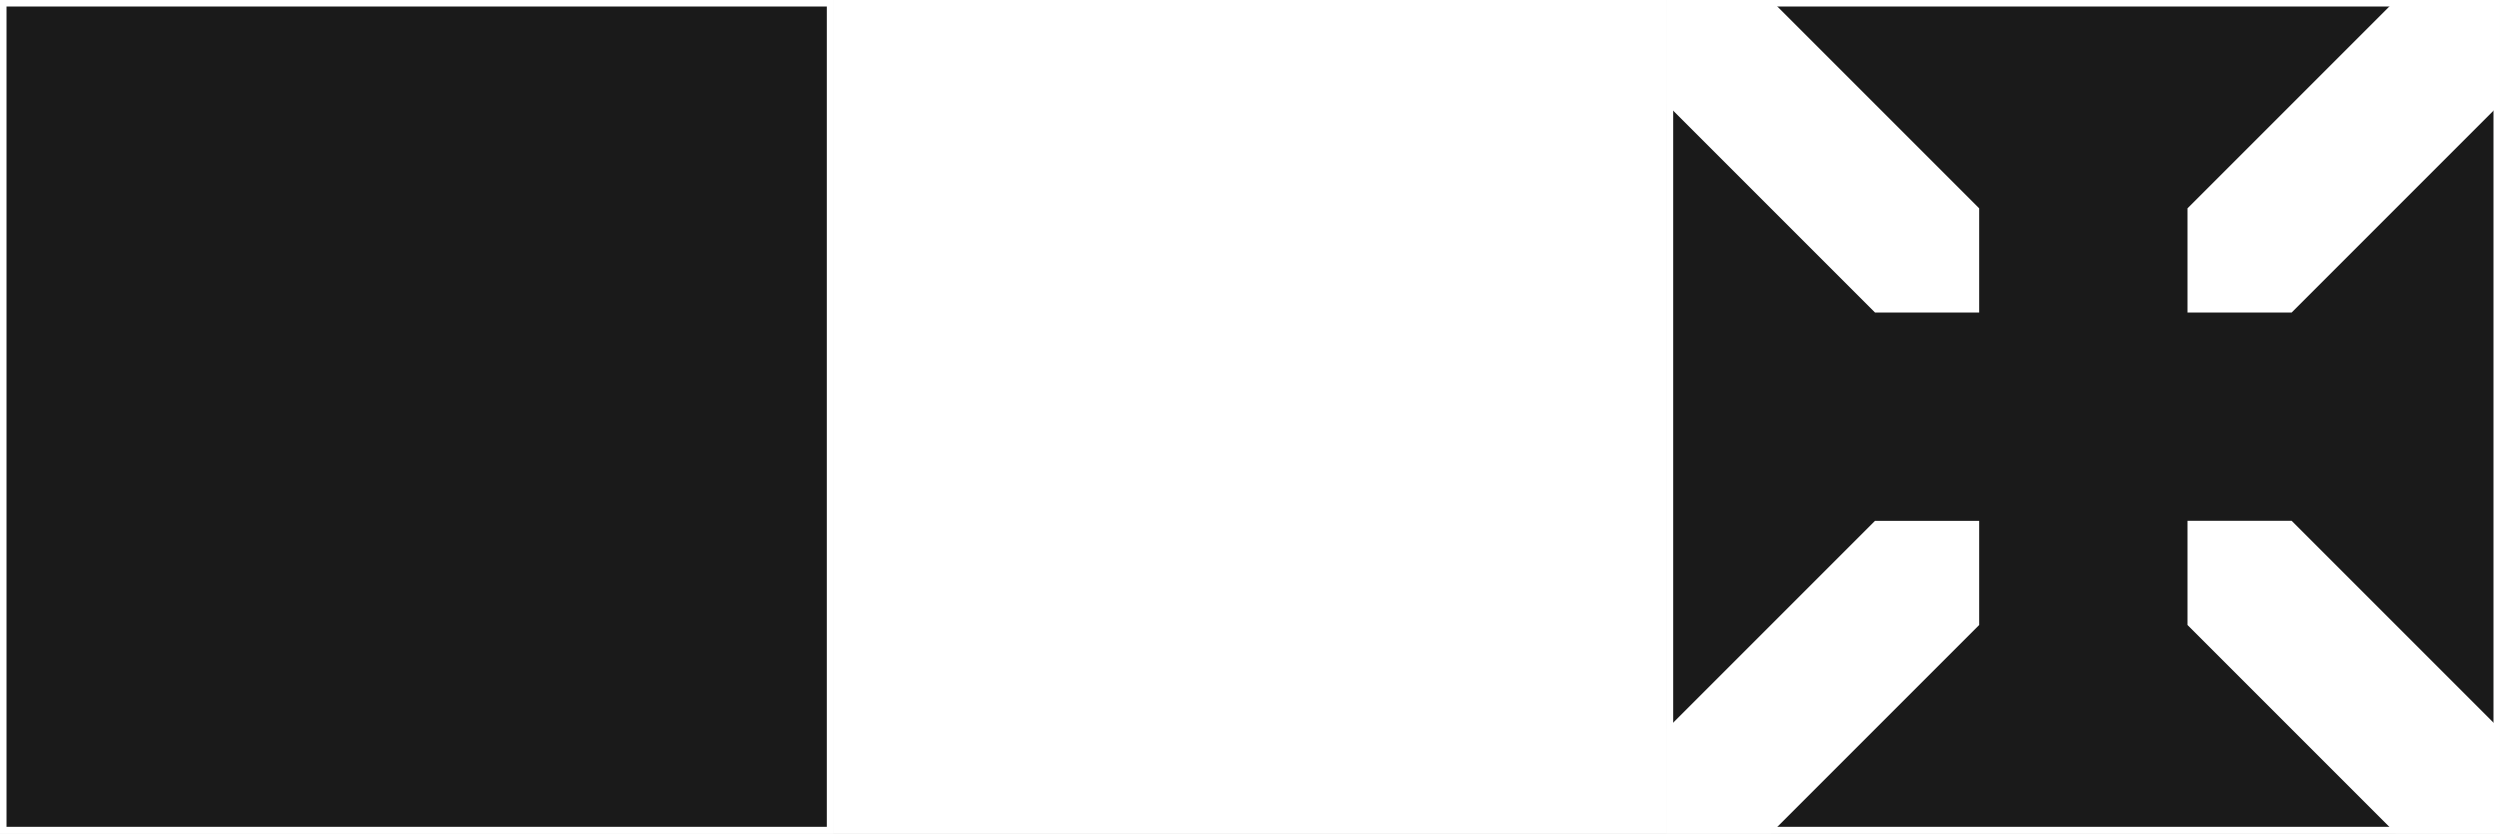
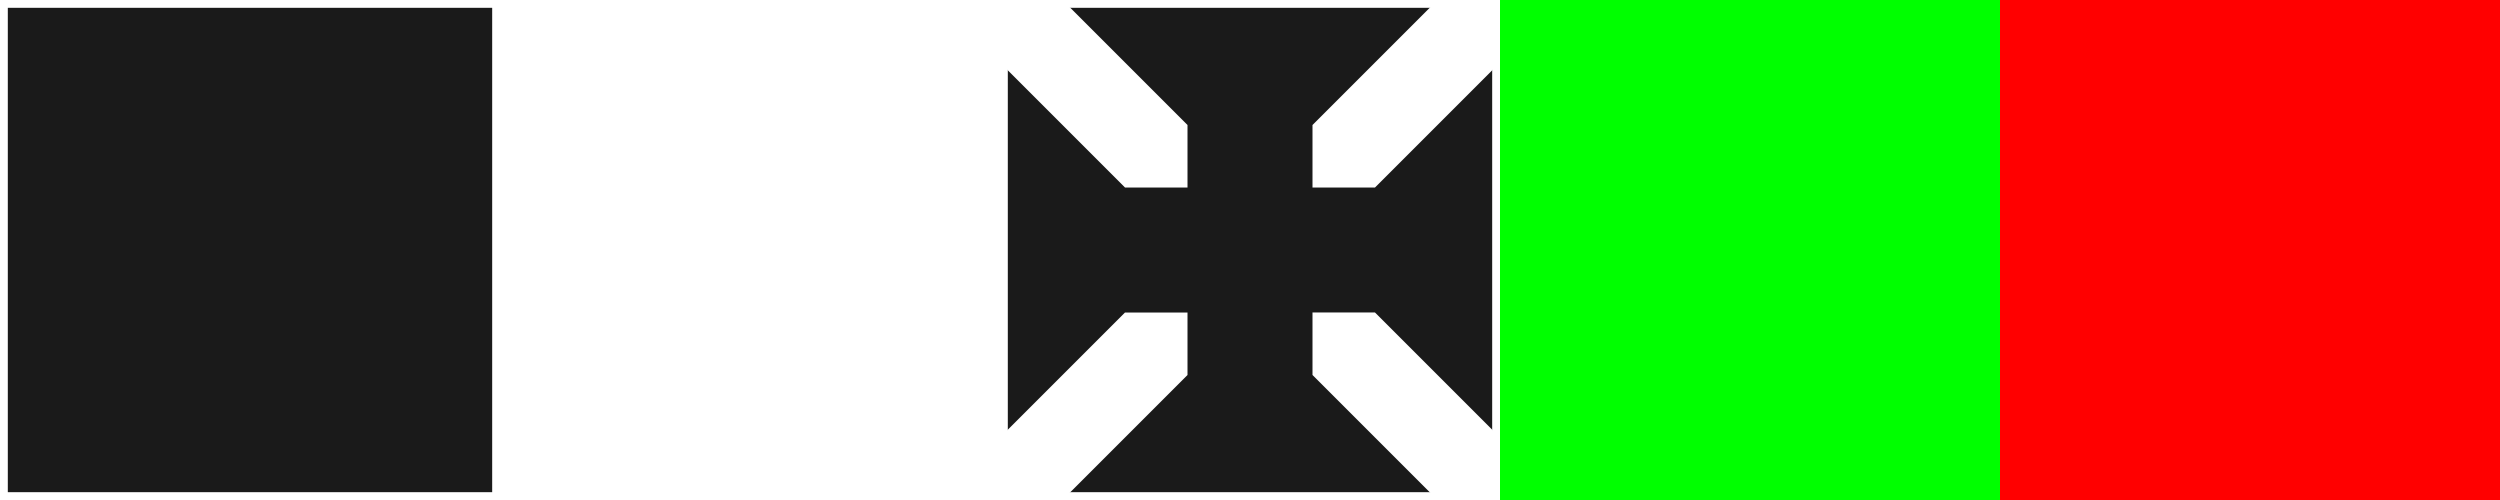
- <svg xmlns="http://www.w3.org/2000/svg" width="768" height="256" viewBox="0 0 203.2 67.733" version="1.1" id="svg5">
-   <defs id="defs2">
-     <linearGradient id="swatch8">
-       <stop style="stop-color:#2cff39;stop-opacity:1;" offset="0" id="stop8" />
-     </linearGradient>
-   </defs>
-   <g id="layer1" transform="translate(0.2706901,0.2706908)">
-     <rect style="fill:#1a1a1a;stroke:#ffffff;stroke-width:0.529;stroke-dasharray:none;stroke-opacity:1" id="rect111" width="67.204" height="67.204" x="-0.006" y="-0.006" />
-     <rect style="fill:#1a1a1a;stroke:#ffffff;stroke-width:0.529;stroke-dasharray:none;stroke-opacity:1" id="rect965" width="67.204" height="67.204" x="-0.006" y="-0.006" />
-     <rect style="fill:#1a1a1a;stroke:#ffffff;stroke-width:0.529;stroke-dasharray:none;stroke-opacity:1;fill-opacity:1" id="rect967" width="67.204" height="67.204" x="-0.006" y="-0.006" />
-     <rect style="fill:#1a1a1a;stroke:#ffffff;stroke-width:0.529;stroke-dasharray:none;stroke-opacity:1" id="rect967-7" width="67.204" height="67.204" x="135.461" y="-0.006" />
-     <rect style="fill:#ffffff;fill-opacity:1;stroke:#1a1a1a;stroke-width:0.529;stroke-dasharray:0, 5.821;stroke-dashoffset:0;stroke-opacity:1" id="rect967-6" width="67.733" height="67.733" x="67.463" y="-0.271" />
+ <svg xmlns="http://www.w3.org/2000/svg" width="1280" height="256" viewBox="0 0 338.667 67.733" version="1.1" id="svg5">
+   <defs id="defs2" />
+   <g id="layer1" transform="translate(0.2706901,0.2706939)">
+     <rect style="fill:#1a1a1a;stroke:#ffffff;stroke-width:1.058;stroke-dasharray:none;stroke-opacity:1" id="rect111" width="66.675" height="66.675" x="0.258" y="0.258" />
+     <rect style="fill:#1a1a1a;stroke:#ffffff;stroke-width:1.058;stroke-dasharray:none;stroke-opacity:1" id="rect967-7" width="66.675" height="66.675" x="135.725" y="0.258" />
+     <rect style="fill:#00ff00;fill-opacity:1;stroke:none;stroke-width:0.529;stroke-dasharray:0, 5.821;stroke-dashoffset:0;stroke-opacity:1" id="rect967-6-0" width="67.733" height="67.733" x="202.929" y="-0.271" />
+     <rect style="fill:#ff0000;fill-opacity:1;stroke:none;stroke-width:0.529;stroke-dasharray:0, 5.821;stroke-dashoffset:0;stroke-opacity:1" id="rect967-6-0-9" width="67.733" height="67.733" x="270.663" y="-0.271" />
    <path style="fill:#ffffff;fill-opacity:1;stroke:#ffffff;stroke-width:0;stroke-linecap:square;stroke-linejoin:miter;stroke-dasharray:none;stroke-opacity:1" d="M 143.663,-0.271 160.596,16.663 v 8.467 h -8.467 L 135.196,8.196 v -8.467 h 8.467" id="path968" />
    <path style="fill:#ffffff;fill-opacity:1;stroke:#ffffff;stroke-width:0;stroke-linecap:butt;stroke-linejoin:miter;stroke-dasharray:none;stroke-opacity:1" d="m 185.996,42.063 16.933,16.933 v 8.467 h -8.467 L 177.529,50.529 v -8.467 h 8.467" id="path968-3" />
    <path style="fill:#ffffff;fill-opacity:1;stroke:#ffffff;stroke-width:0;stroke-linecap:butt;stroke-linejoin:miter;stroke-dasharray:none;stroke-opacity:1" d="M 194.463,-0.271 177.529,16.663 v 8.467 h 8.467 L 202.929,8.196 v -8.467 h -8.467" id="path968-3-6" />
    <path style="fill:#ffffff;fill-opacity:1;stroke:#ffffff;stroke-width:0;stroke-linecap:butt;stroke-linejoin:miter;stroke-dasharray:none;stroke-opacity:1" d="M 152.129,42.063 135.196,58.996 v 8.467 h 8.467 l 16.933,-16.933 v -8.467 h -8.467" id="path968-3-6-7" />
-     <rect style="fill:#00ff00;fill-opacity:1;stroke:#ffe72c;stroke-width:0.529;stroke-dasharray:0, 5.821;stroke-dashoffset:0;stroke-opacity:1" id="rect967-6-0" width="67.733" height="67.733" x="202.929" y="-0.271" />
-     <rect style="fill:#ff0000;fill-opacity:1;stroke:#ffe72c;stroke-width:0.529;stroke-dasharray:0, 5.821;stroke-dashoffset:0;stroke-opacity:1" id="rect967-6-0-9" width="67.733" height="67.733" x="270.663" y="-0.271" />
+     <rect style="fill:#ffffff;stroke:none;stroke-width:0.529;stroke-linecap:square;stroke-dasharray:0, 5.821;stroke-dashoffset:0;stroke-opacity:1" id="rect2473" width="67.733" height="67.733" x="67.463" y="-0.271" />
  </g>
</svg>
